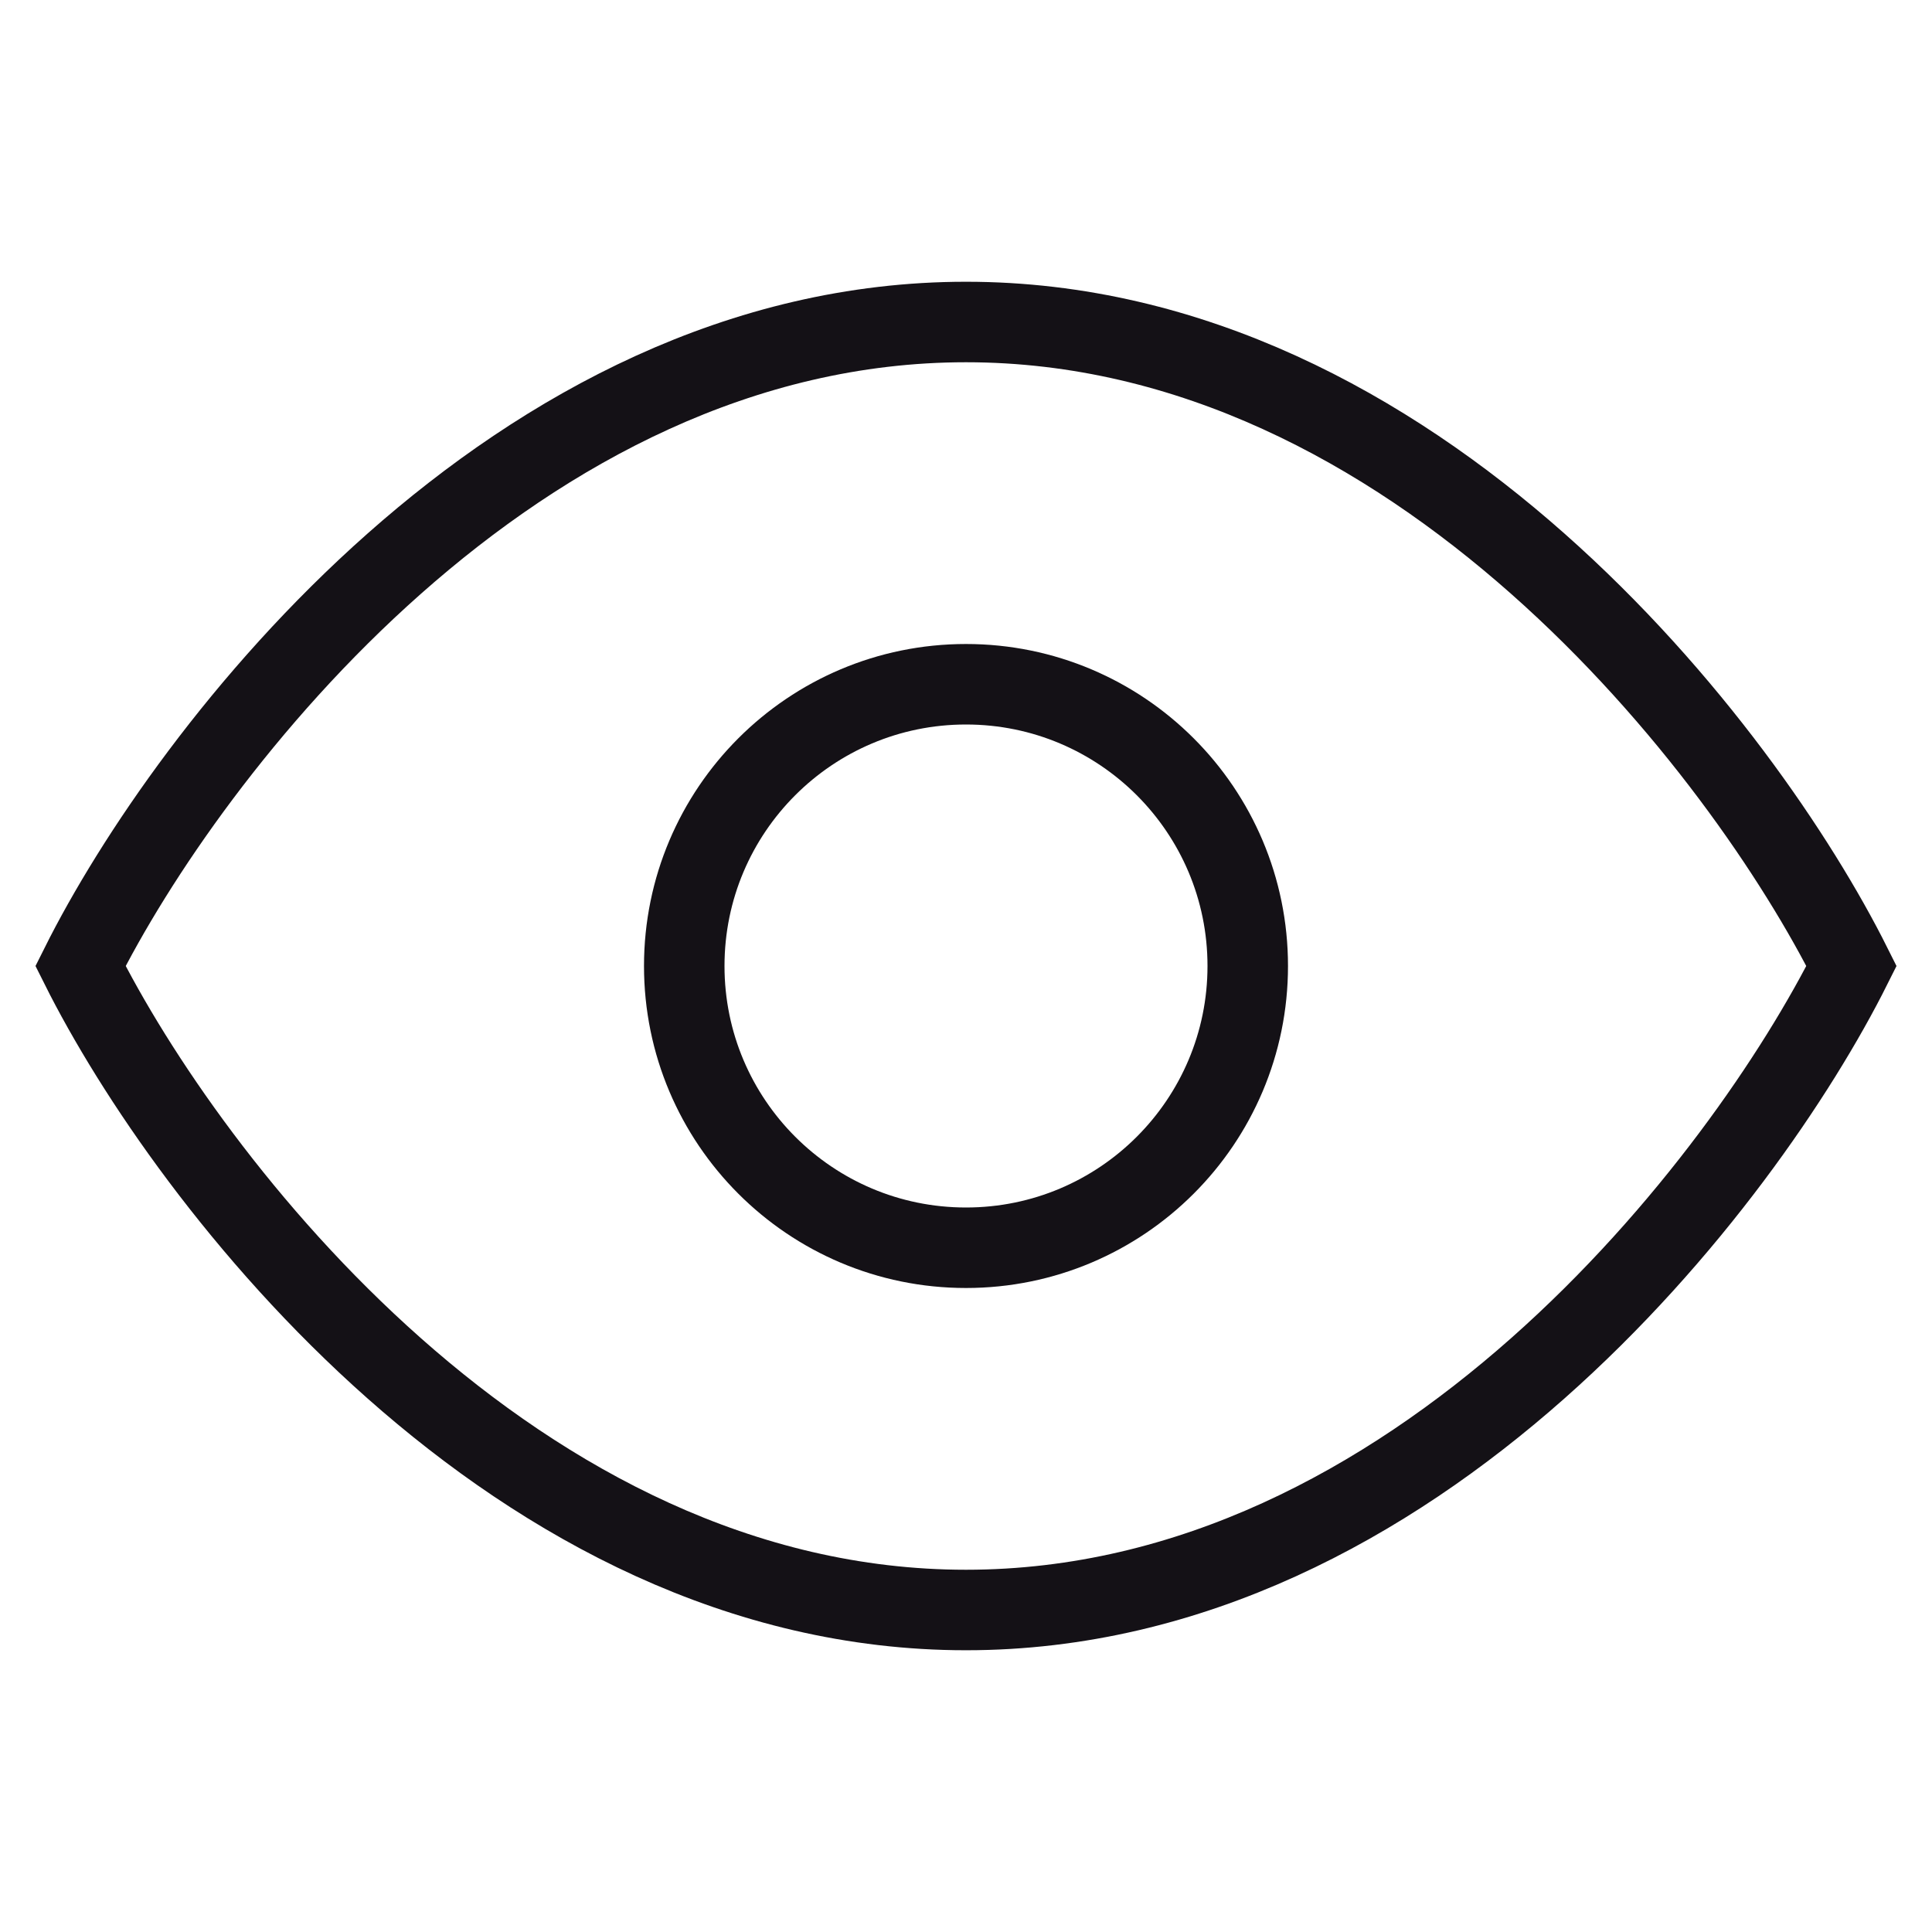
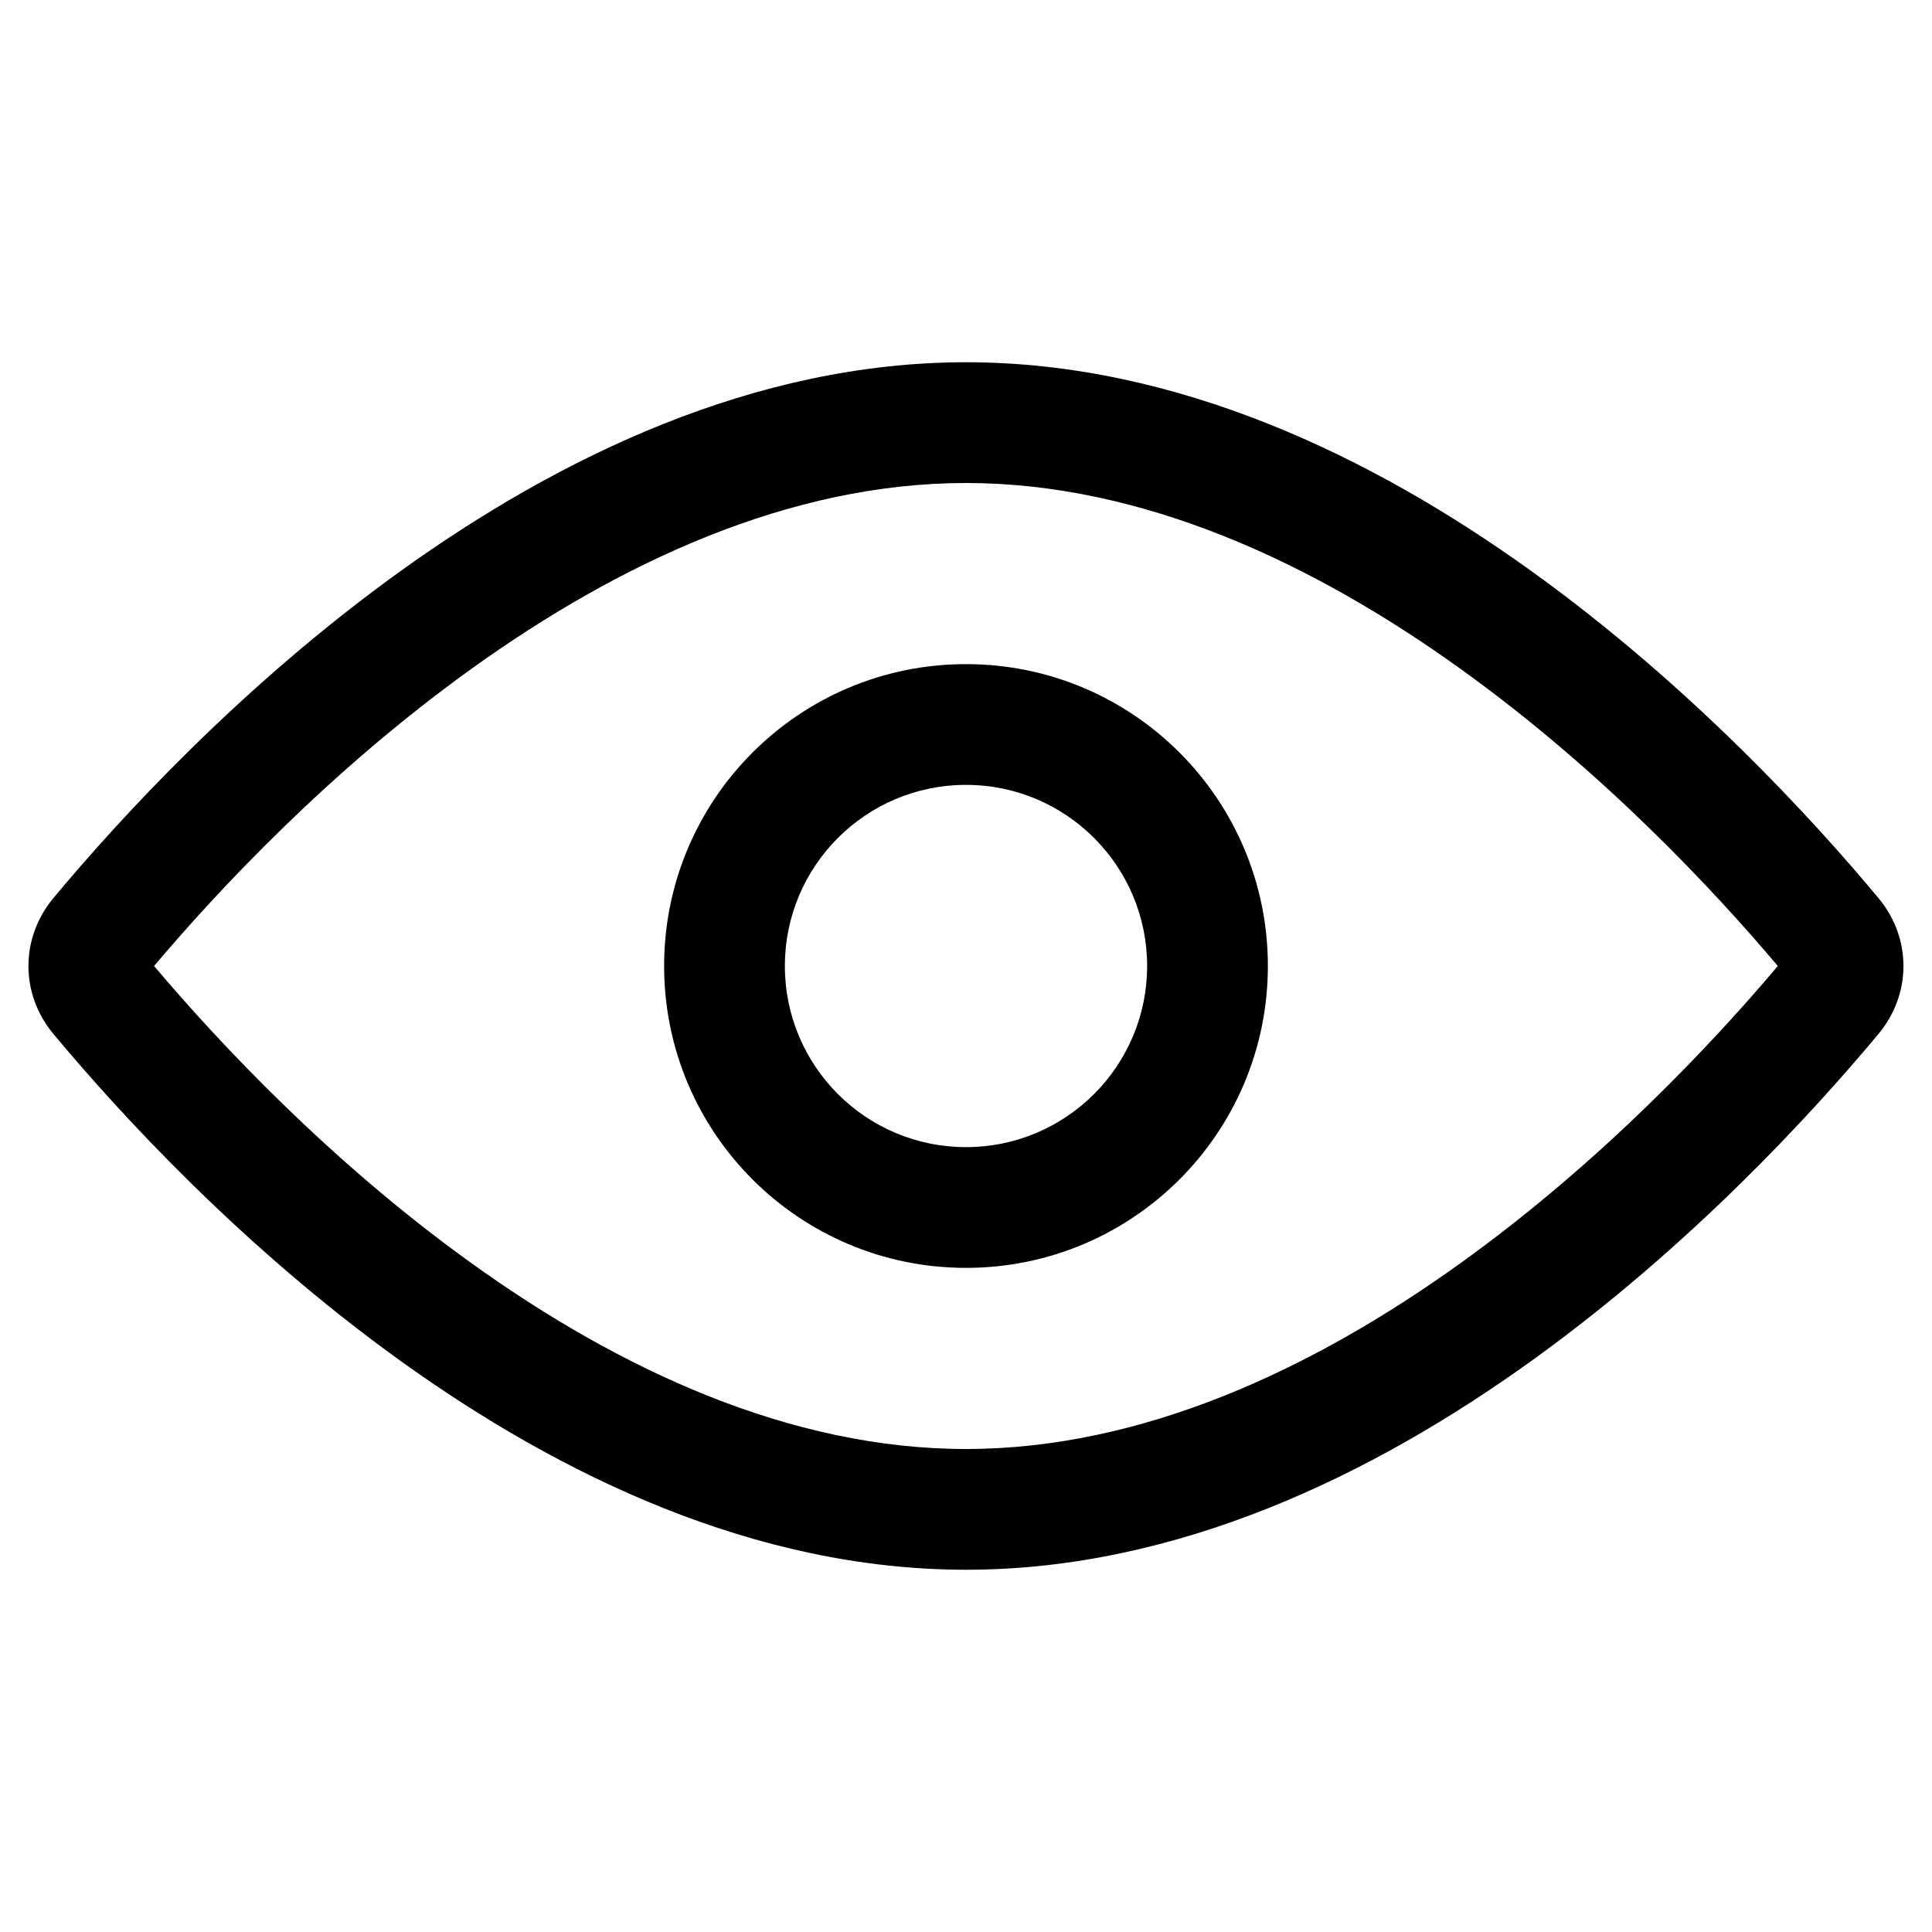
- <svg xmlns="http://www.w3.org/2000/svg" width="24" height="24" viewBox="0 0 24 24" fill="none">
-   <path d="M12 4C6.4 4 2.333 9.333 1 12C2.333 14.667 6.4 20 12 20C17.6 20 21.667 14.667 23 12C21.667 9.333 17.6 4 12 4Z" stroke="#141116" />
-   <circle cx="12" cy="12" r="3.5" stroke="#141116" />
+ <svg xmlns="http://www.w3.org/2000/svg" width="16" height="16" viewBox="0 0 16 16">
+   <path fill-rule="evenodd" clip-rule="evenodd" d="M8 5.5C6.619 5.5 5.5 6.619 5.5 8C5.5 9.381 6.619 10.5 8 10.5C9.381 10.5 10.5 9.381 10.5 8C10.5 6.619 9.381 5.5 8 5.5ZM6.5 8C6.5 7.172 7.171 6.5 8 6.5C8.828 6.5 9.5 7.172 9.5 8C9.5 8.828 8.828 9.5 8 9.5C7.171 9.5 6.5 8.828 6.5 8Z" />
+   <path fill-rule="evenodd" clip-rule="evenodd" d="M15.558 7.439C15.832 7.769 15.832 8.231 15.558 8.561C14.471 9.866 11.498 13 8 13C4.502 13 1.528 9.866 0.441 8.561C0.167 8.231 0.167 7.769 0.441 7.439C1.528 6.134 4.502 3 8 3C11.498 3 14.471 6.134 15.558 7.439ZM12.099 5.542C13.271 6.384 14.196 7.375 14.723 8C14.196 8.625 13.271 9.616 12.099 10.458C10.868 11.344 9.454 12 8 12C6.545 12 5.132 11.344 3.9 10.458C2.729 9.616 1.804 8.625 1.276 8C1.804 7.375 2.729 6.384 3.9 5.542C5.132 4.656 6.545 4 8 4C9.454 4 10.868 4.656 12.099 5.542Z" />
</svg>
